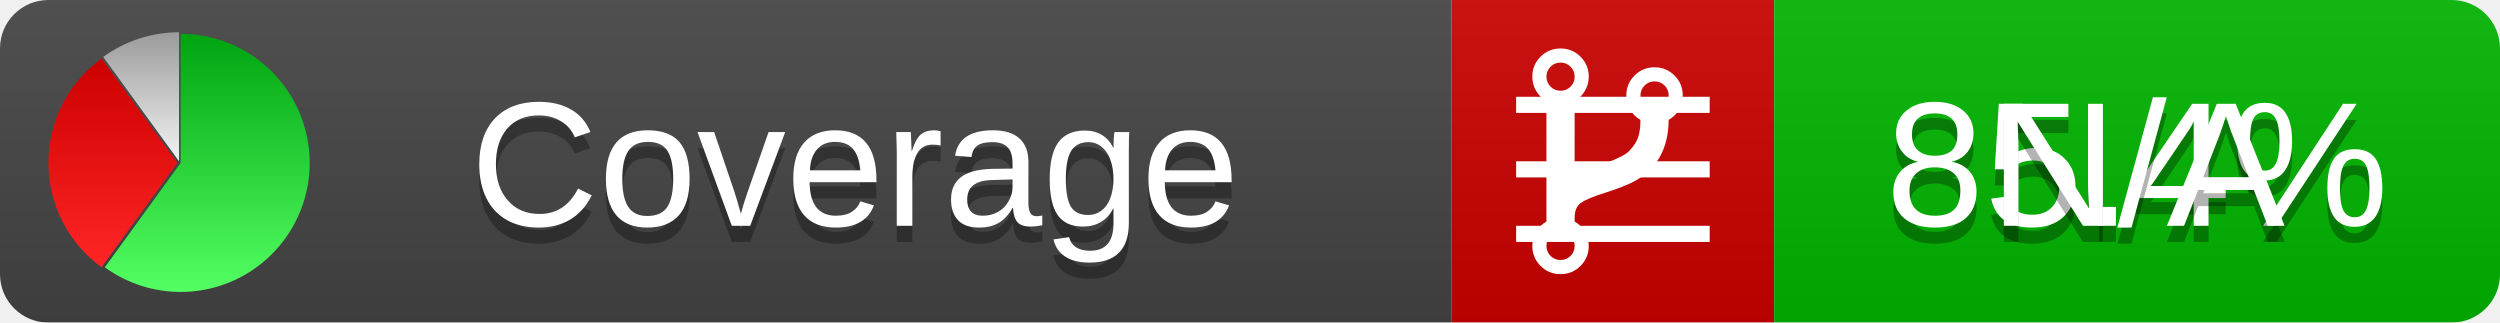
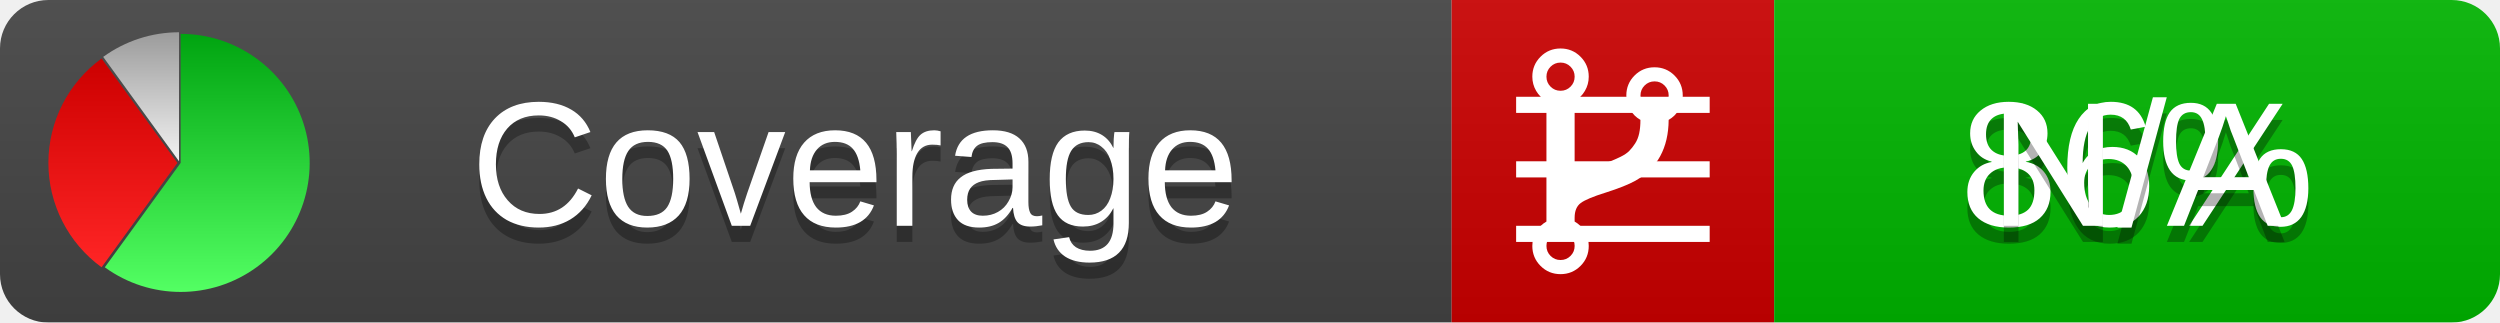
<svg xmlns="http://www.w3.org/2000/svg" xmlns:xlink="http://www.w3.org/1999/xlink" width="155" height="20">
  <style type="text/css">
          
            @keyframes fadeout {
              0 % { visibility: visible; opacity: 1; }
              40% { visibility: visible; opacity: 1; }
              50% { visibility: hidden; opacity: 0; }
              90% { visibility: hidden; opacity: 0; }
              100% { visibility: visible; opacity: 1; }
            }
            @keyframes fadein {
              0% { visibility: hidden; opacity: 0; }
              40% { visibility: hidden; opacity: 0; }
              50% { visibility: visible; opacity: 1; }
              90% { visibility: visible; opacity: 1; }
              100% { visibility: hidden; opacity: 0; }
            }
            .linecoverage {
                animation-duration: 10s;
                animation-name: fadeout;
                animation-iteration-count: infinite;
            }
            .branchcoverage {
                animation-duration: 10s;
                animation-name: fadein;
                animation-iteration-count: infinite;
            }
          
    </style>
  <defs>
    <linearGradient id="gradient" x2="0" y2="100%">
      <stop offset="0" stop-color="#bbb" stop-opacity=".1" />
      <stop offset="1" stop-opacity=".1" />
    </linearGradient>
    <linearGradient id="green" x2="0" y2="100%">
      <stop offset="0" stop-color="#00A410" />
      <stop offset="1" stop-color="#53FF63" />
    </linearGradient>
    <linearGradient id="red" x2="0" y2="100%">
      <stop offset="0" stop-color="#C00" />
      <stop offset="1" stop-color="#FF2525" />
    </linearGradient>
    <linearGradient id="gray" x2="0" y2="100%">
      <stop offset="0" stop-color="#9B9B9B" />
      <stop offset="1" stop-color="#F3F3F3" />
    </linearGradient>
    <mask id="mask">
      <rect width="155" height="20" rx="3" fill="#fff" />
    </mask>
    <g id="icon">
      <path style="fill:url(#green);" d="M205,202.5 l0,-200 a200,200 0 1,1 -117.558,361.803 z" />
      <path style="fill:url(#red);" d="M200,202.5 l-117.558,161.803 a200,200 0 0,1 0,-323.607 z" />
      <path style="fill:url(#gray);" d="M202.5,200 l-117.558,-161.803 a200,200 0 0,1 117.558,-38.196 z" />
    </g>
  </defs>
  <g mask="url(#mask)">
    <rect x="0" y="0" width="90" height="20" fill="#444" />
    <rect x="90" y="0" width="20" height="20" fill="#c00" />
    <rect x="110" y="0" width="45" height="20" fill="#00B600" />
    <rect x="0" y="0" width="155" height="20" fill="url(#gradient)" />
  </g>
  <g>
    <path class="linecoverage" stroke="#fff" d="M94 6.5 h12 M94 10.5 h12 M94 14.5 h12" />
    <path class="branchcoverage" fill="#fff" d="m 97.628,15.247 q 0,-0.364 -0.255,-0.619 -0.255,-0.255 -0.619,-0.255 -0.364,0 -0.619,0.255 -0.255,0.255 -0.255,0.619 0,0.364 0.255,0.619 0.255,0.255 0.619,0.255 0.364,0 0.619,-0.255 0.255,-0.255 0.255,-0.619 z m 0,-10.493 q 0,-0.364 -0.255,-0.619 -0.255,-0.255 -0.619,-0.255 -0.364,0 -0.619,0.255 -0.255,0.255 -0.255,0.619 0,0.364 0.255,0.619 0.255,0.255 0.619,0.255 0.364,0 0.619,-0.255 0.255,-0.255 0.255,-0.619 z m 5.83,1.166 q 0,-0.364 -0.255,-0.619 -0.255,-0.255 -0.619,-0.255 -0.364,0 -0.619,0.255 -0.255,0.255 -0.255,0.619 0,0.364 0.255,0.619 0.255,0.255 0.619,0.255 0.364,0 0.619,-0.255 0.255,-0.255 0.255,-0.619 z m 0.874,0 q 0,0.474 -0.237,0.879 -0.237,0.405 -0.638,0.633 -0.018,2.614 -2.059,3.771 -0.619,0.346 -1.849,0.738 -1.166,0.364 -1.544,0.647 -0.378,0.282 -0.378,0.911 l 0,0.237 q 0.401,0.228 0.638,0.633 0.237,0.405 0.237,0.879 0,0.729 -0.51,1.239 -0.51,0.51 -1.239,0.51 -0.729,0 -1.239,-0.51 -0.51,-0.51 -0.51,-1.239 0,-0.474 0.237,-0.879 0.237,-0.405 0.638,-0.633 l 0,-7.469 q -0.401,-0.228 -0.638,-0.633 -0.237,-0.405 -0.237,-0.879 0,-0.729 0.51,-1.239 0.51,-0.51 1.239,-0.51 0.729,0 1.239,0.51 0.51,0.51 0.51,1.239 0,0.474 -0.237,0.879 -0.237,0.405 -0.638,0.633 l 0,4.527 q 0.492,-0.237 1.403,-0.519 0.501,-0.155 0.797,-0.269 0.296,-0.114 0.642,-0.282 0.346,-0.169 0.537,-0.36 0.191,-0.191 0.369,-0.465 0.178,-0.273 0.255,-0.633 0.077,-0.36 0.077,-0.833 -0.401,-0.228 -0.638,-0.633 -0.237,-0.405 -0.237,-0.879 0,-0.729 0.51,-1.239 0.51,-0.51 1.239,-0.51 0.729,0 1.239,0.51 0.51,0.51 0.51,1.239 z" />
  </g>
  <g fill="#fff" text-anchor="middle" font-family="Verdana,Arial,Geneva,sans-serif" font-size="11">
    <a xlink:href="https://github.com/danielpalme/ReportGenerator" target="_top">
      <use xlink:href="#icon" transform="translate(3,2) scale(.04)" />
    </a>
    <text x="53" y="15" fill="#010101" fill-opacity=".3">Coverage</text>
    <text x="53" y="14" fill="#fff">Coverage</text>
-     <text class="linecoverage" x="132.5" y="15" fill="#010101" fill-opacity=".3">85.4%</text>
-     <text class="linecoverage" x="132.5" y="14">85.4%</text>
+     <text class="linecoverage" x="132.5" y="15" fill="#010101" fill-opacity=".3">86%</text>
+     <text class="linecoverage" x="132.5" y="14">86%</text>
    <text class="branchcoverage" x="132.5" y="15" fill="#010101" fill-opacity=".3">N/A</text>
    <text class="branchcoverage" x="132.5" y="14">N/A</text>
  </g>
  <g>
    <rect class="linecoverage" x="90" y="0" width="65" height="20" fill-opacity="0" />
    <rect class="branchcoverage" x="90" y="0" width="65" height="20" fill-opacity="0" />
  </g>
</svg>
